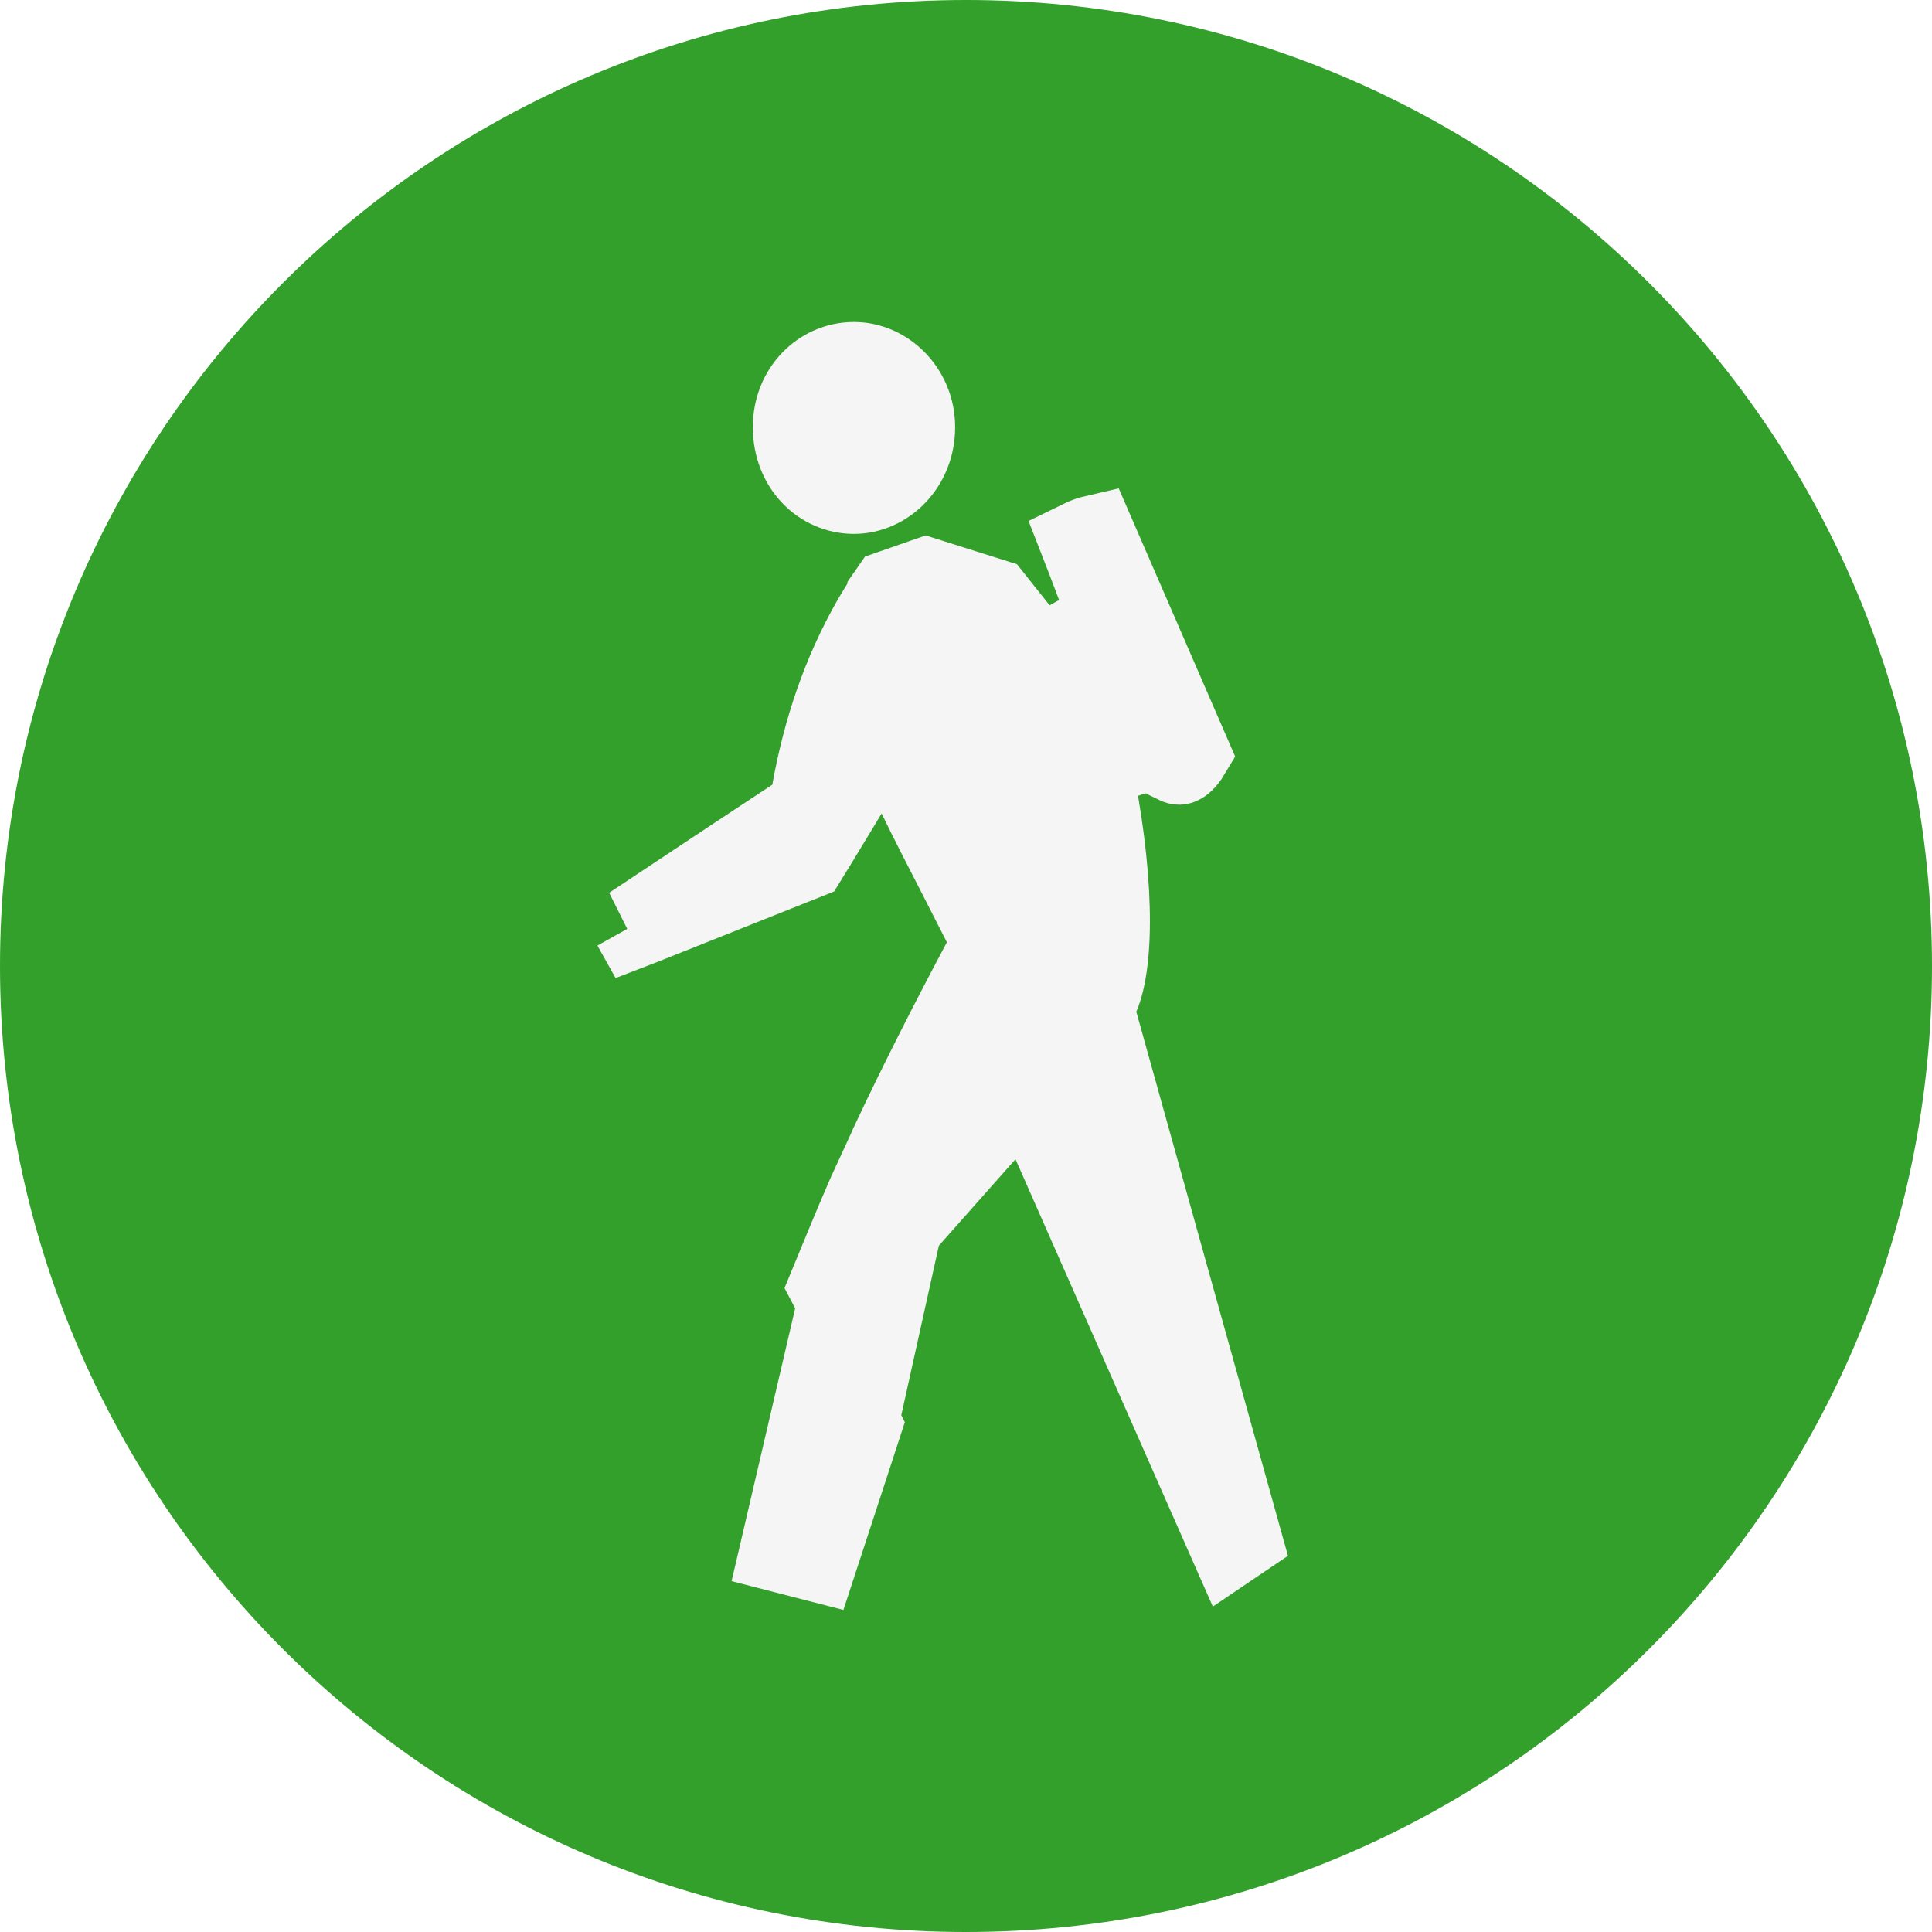
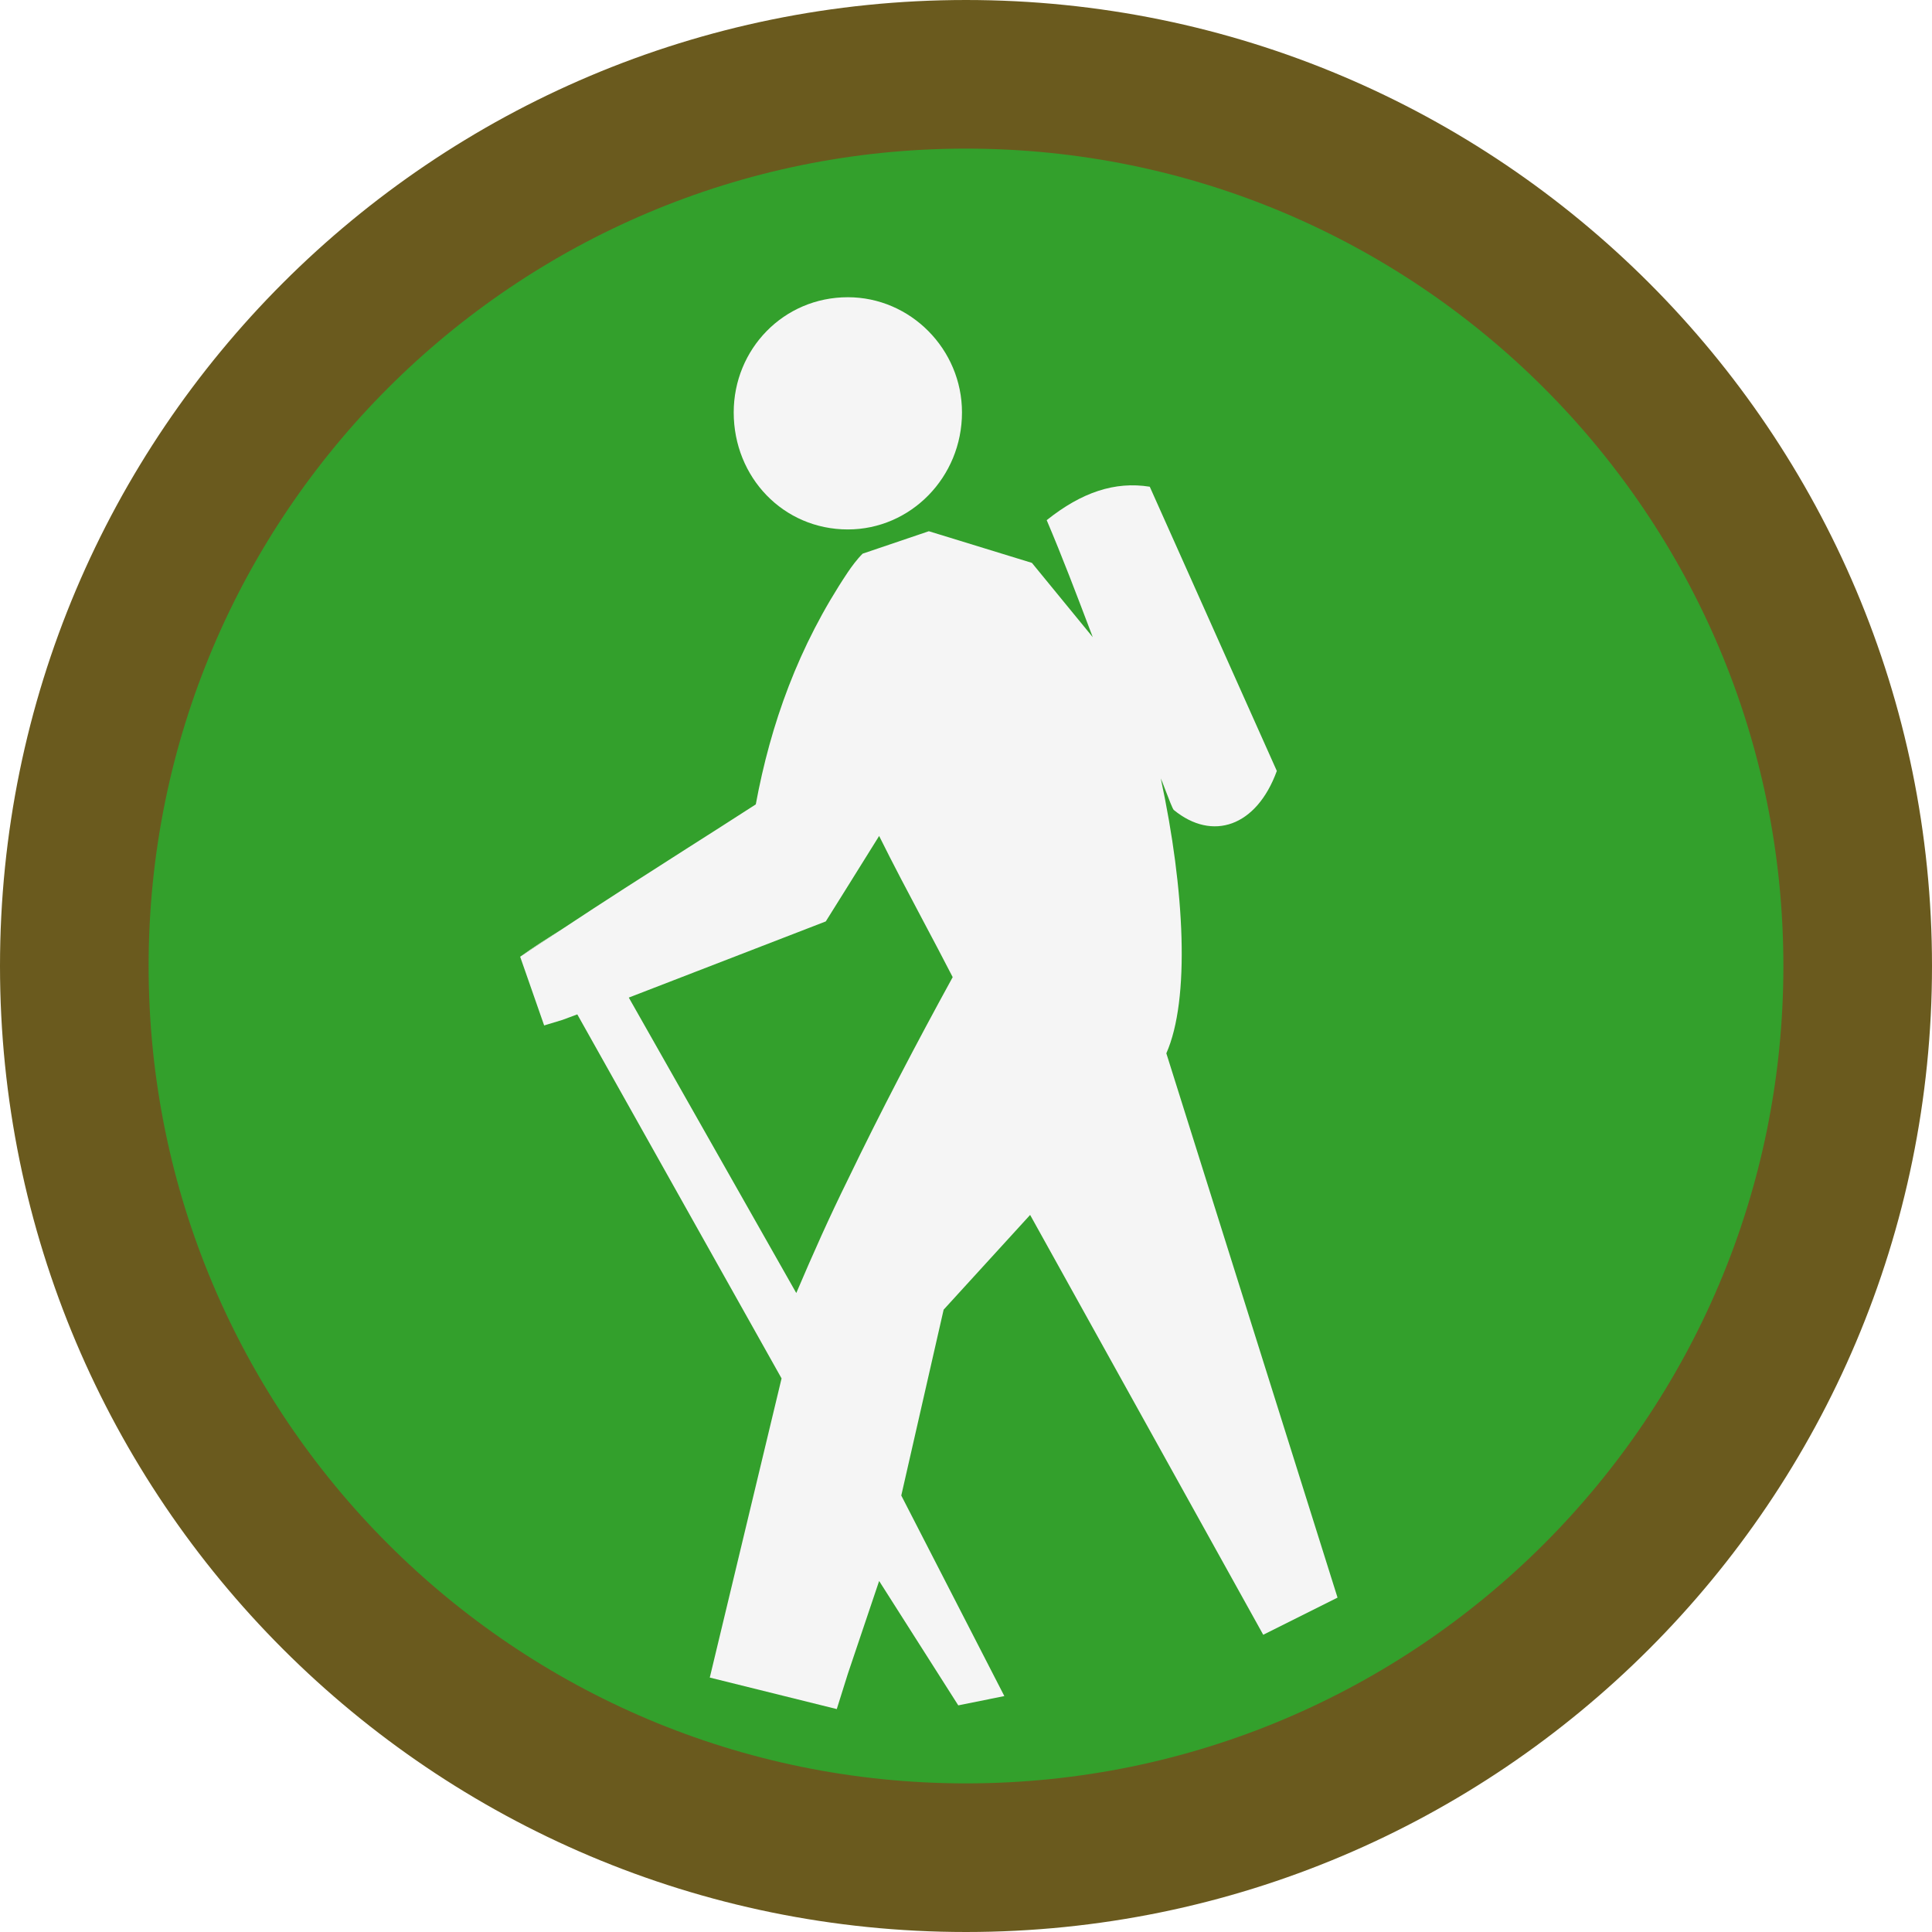
- <svg xmlns="http://www.w3.org/2000/svg" width="24" height="24" viewBox="0 0 24 24" fill="none">
-   <circle cx="12" cy="12" r="12" fill="#33A02C" />
-   <path d="M14.783 9.362C14.725 9.459 14.676 9.488 14.663 9.493C14.656 9.496 14.648 9.498 14.633 9.494C14.625 9.492 14.614 9.488 14.6 9.481C14.591 9.459 14.582 9.435 14.573 9.41L14.502 9.231L13.565 9.555C13.692 10.164 13.768 10.761 13.782 11.27C13.797 11.794 13.743 12.168 13.656 12.371L13.586 12.533L13.634 12.703L15.421 19.114L15.282 19.208L13.072 14.198L12.758 13.485L12.241 14.068L11.289 15.142L11.202 15.238L11.175 15.365L10.708 17.472L10.67 17.645L10.701 17.707L10.477 18.393L10.148 19.398L9.686 19.279L10.365 16.366L10.408 16.181L10.317 16.013L10.297 15.975L10.503 15.476C10.593 15.257 10.683 15.045 10.774 14.836L11.059 14.217L11.06 14.212C11.421 13.443 11.803 12.693 12.204 11.94L12.325 11.713L12.21 11.482L11.878 10.831C11.716 10.516 11.555 10.205 11.402 9.888L11.002 9.058L10.524 9.847L10.181 10.414L10.023 10.671L8.012 11.473L7.872 11.527L7.858 11.502L7.844 11.507L9.1 10.673C9.353 10.507 9.609 10.338 9.871 10.164L10.049 10.046L10.086 9.836C10.22 9.089 10.454 8.37 10.849 7.682L11.027 7.389V7.388C11.039 7.371 11.052 7.351 11.065 7.332L11.507 7.178L12.337 7.44L12.913 8.164L13.773 7.68L13.749 7.613C13.64 7.318 13.528 7.019 13.41 6.717C13.479 6.683 13.543 6.661 13.604 6.647L14.783 9.362ZM10.608 4.5C11.004 4.5 11.365 4.848 11.365 5.306C11.365 5.789 10.999 6.132 10.608 6.132C10.203 6.132 9.852 5.795 9.852 5.306C9.852 4.842 10.198 4.5 10.608 4.5Z" fill="#F5F5F5" stroke="#F5F5F5" />
+ <svg xmlns="http://www.w3.org/2000/svg" width="26" height="26" viewBox="0 0 26 26" fill="none">
+   <circle cx="13" cy="13" r="12" fill="#33A02C" stroke="#6A5A1E" stroke-width="2" />
+   <path d="M7 12.875L7.57 12.5C7.372 12.625 7.173 12.75 7 12.875Z" fill="#F5F5F5" />
+   <path fill-rule="evenodd" clip-rule="evenodd" d="M11.41 7.7C11.46 7.626 11.534 7.525 11.609 7.451L12.5 7.149L13.887 7.575L14.706 8.575C14.696 8.549 14.686 8.523 14.676 8.496C14.487 7.998 14.298 7.499 14.086 7C14.556 6.625 15.003 6.475 15.473 6.55L17.183 10.375C16.91 11.125 16.316 11.326 15.796 10.9C15.78 10.885 15.727 10.747 15.683 10.631C15.655 10.558 15.631 10.495 15.621 10.475C15.944 11.975 16.017 13.45 15.696 14.175L18 21.5L17 22L13.863 16.35L12.699 17.625L12.129 20.126L13.516 22.825L12.896 22.95L11.831 21.276L11.41 22.525L11.261 23L9.552 22.576L10.518 18.55L7.769 13.651L7.57 13.725L7.323 13.8L7 12.875L7.57 12.5C8.127 12.131 8.674 11.782 9.23 11.427C9.54 11.23 9.852 11.031 10.171 10.825C10.37 9.75 10.741 8.7 11.41 7.7ZM11.41 15.875C11.856 14.95 12.327 14.051 12.821 13.15C12.69 12.895 12.555 12.64 12.419 12.384C12.221 12.011 12.022 11.635 11.831 11.25L11.41 11.925L11.113 12.4L8.462 13.425L10.716 17.401C10.94 16.875 11.163 16.375 11.41 15.875Z" fill="#F5F5F5" />
+   <path fill-rule="evenodd" clip-rule="evenodd" d="M12.946 5.55C12.946 6.425 12.253 7.125 11.41 7.125C10.543 7.125 9.874 6.425 9.874 5.55C9.874 4.7 10.543 4 11.41 4C12.253 4 12.946 4.7 12.946 5.55Z" fill="#F5F5F5" />
</svg>
